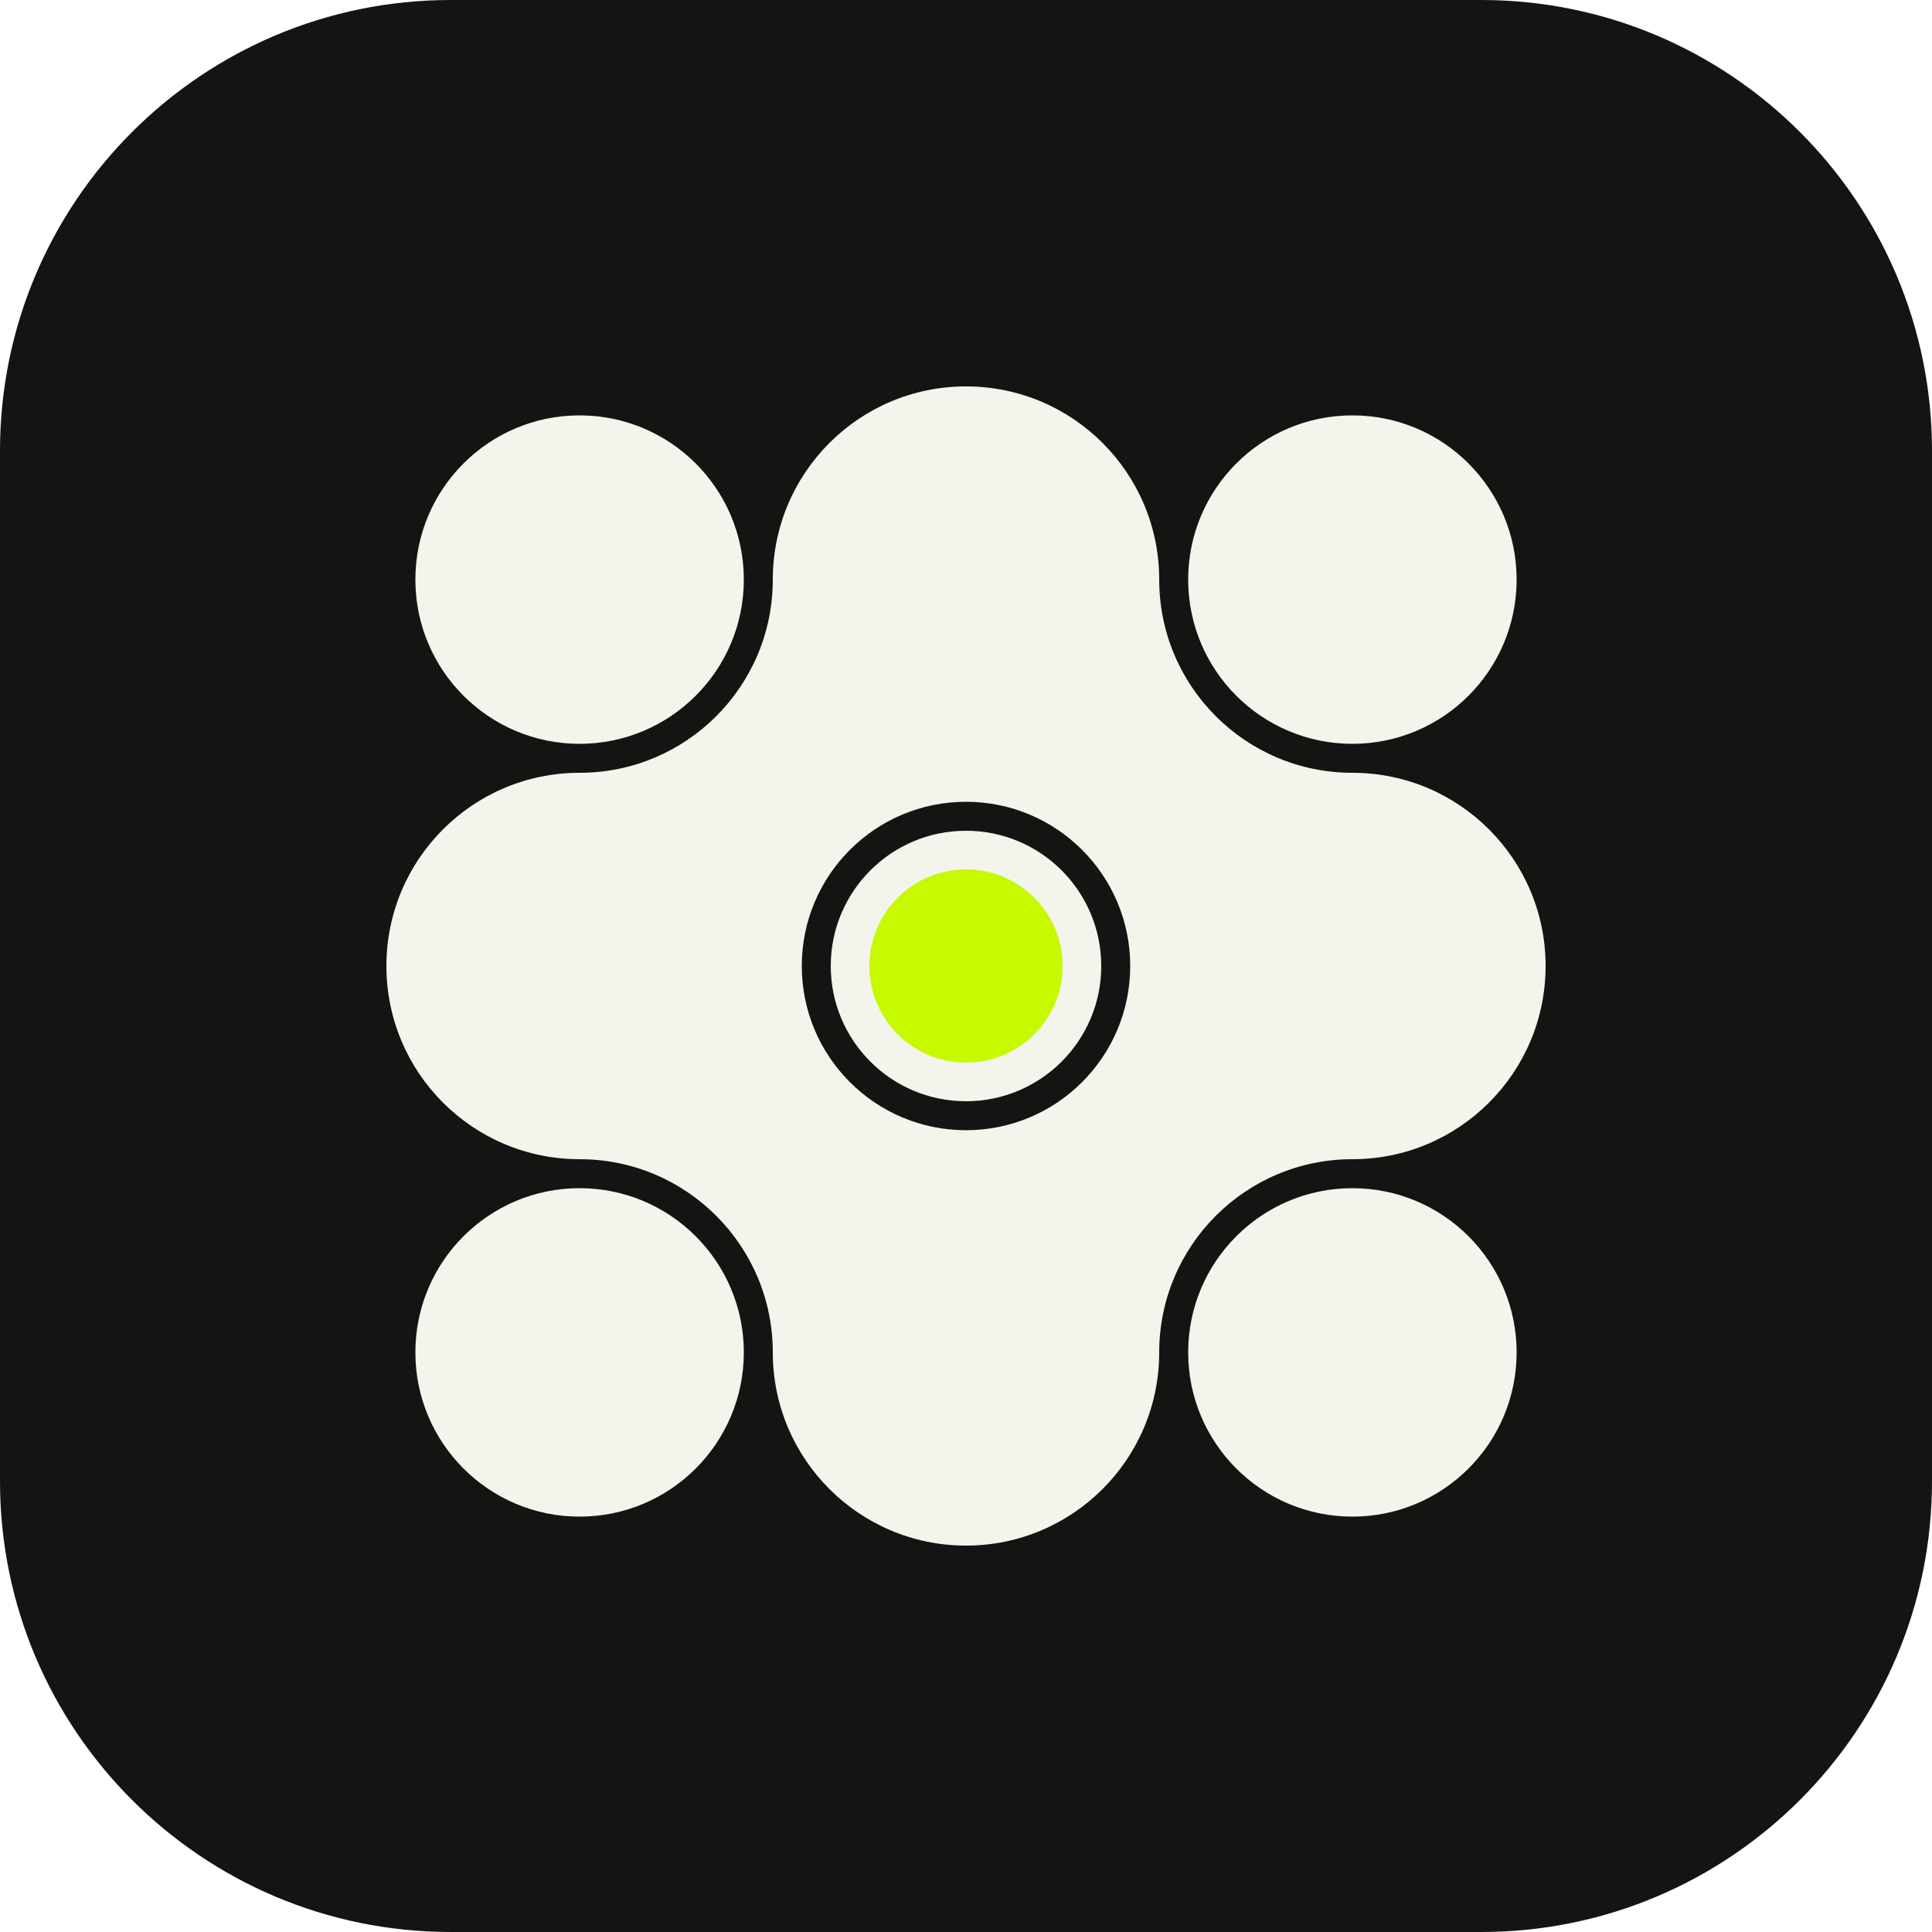
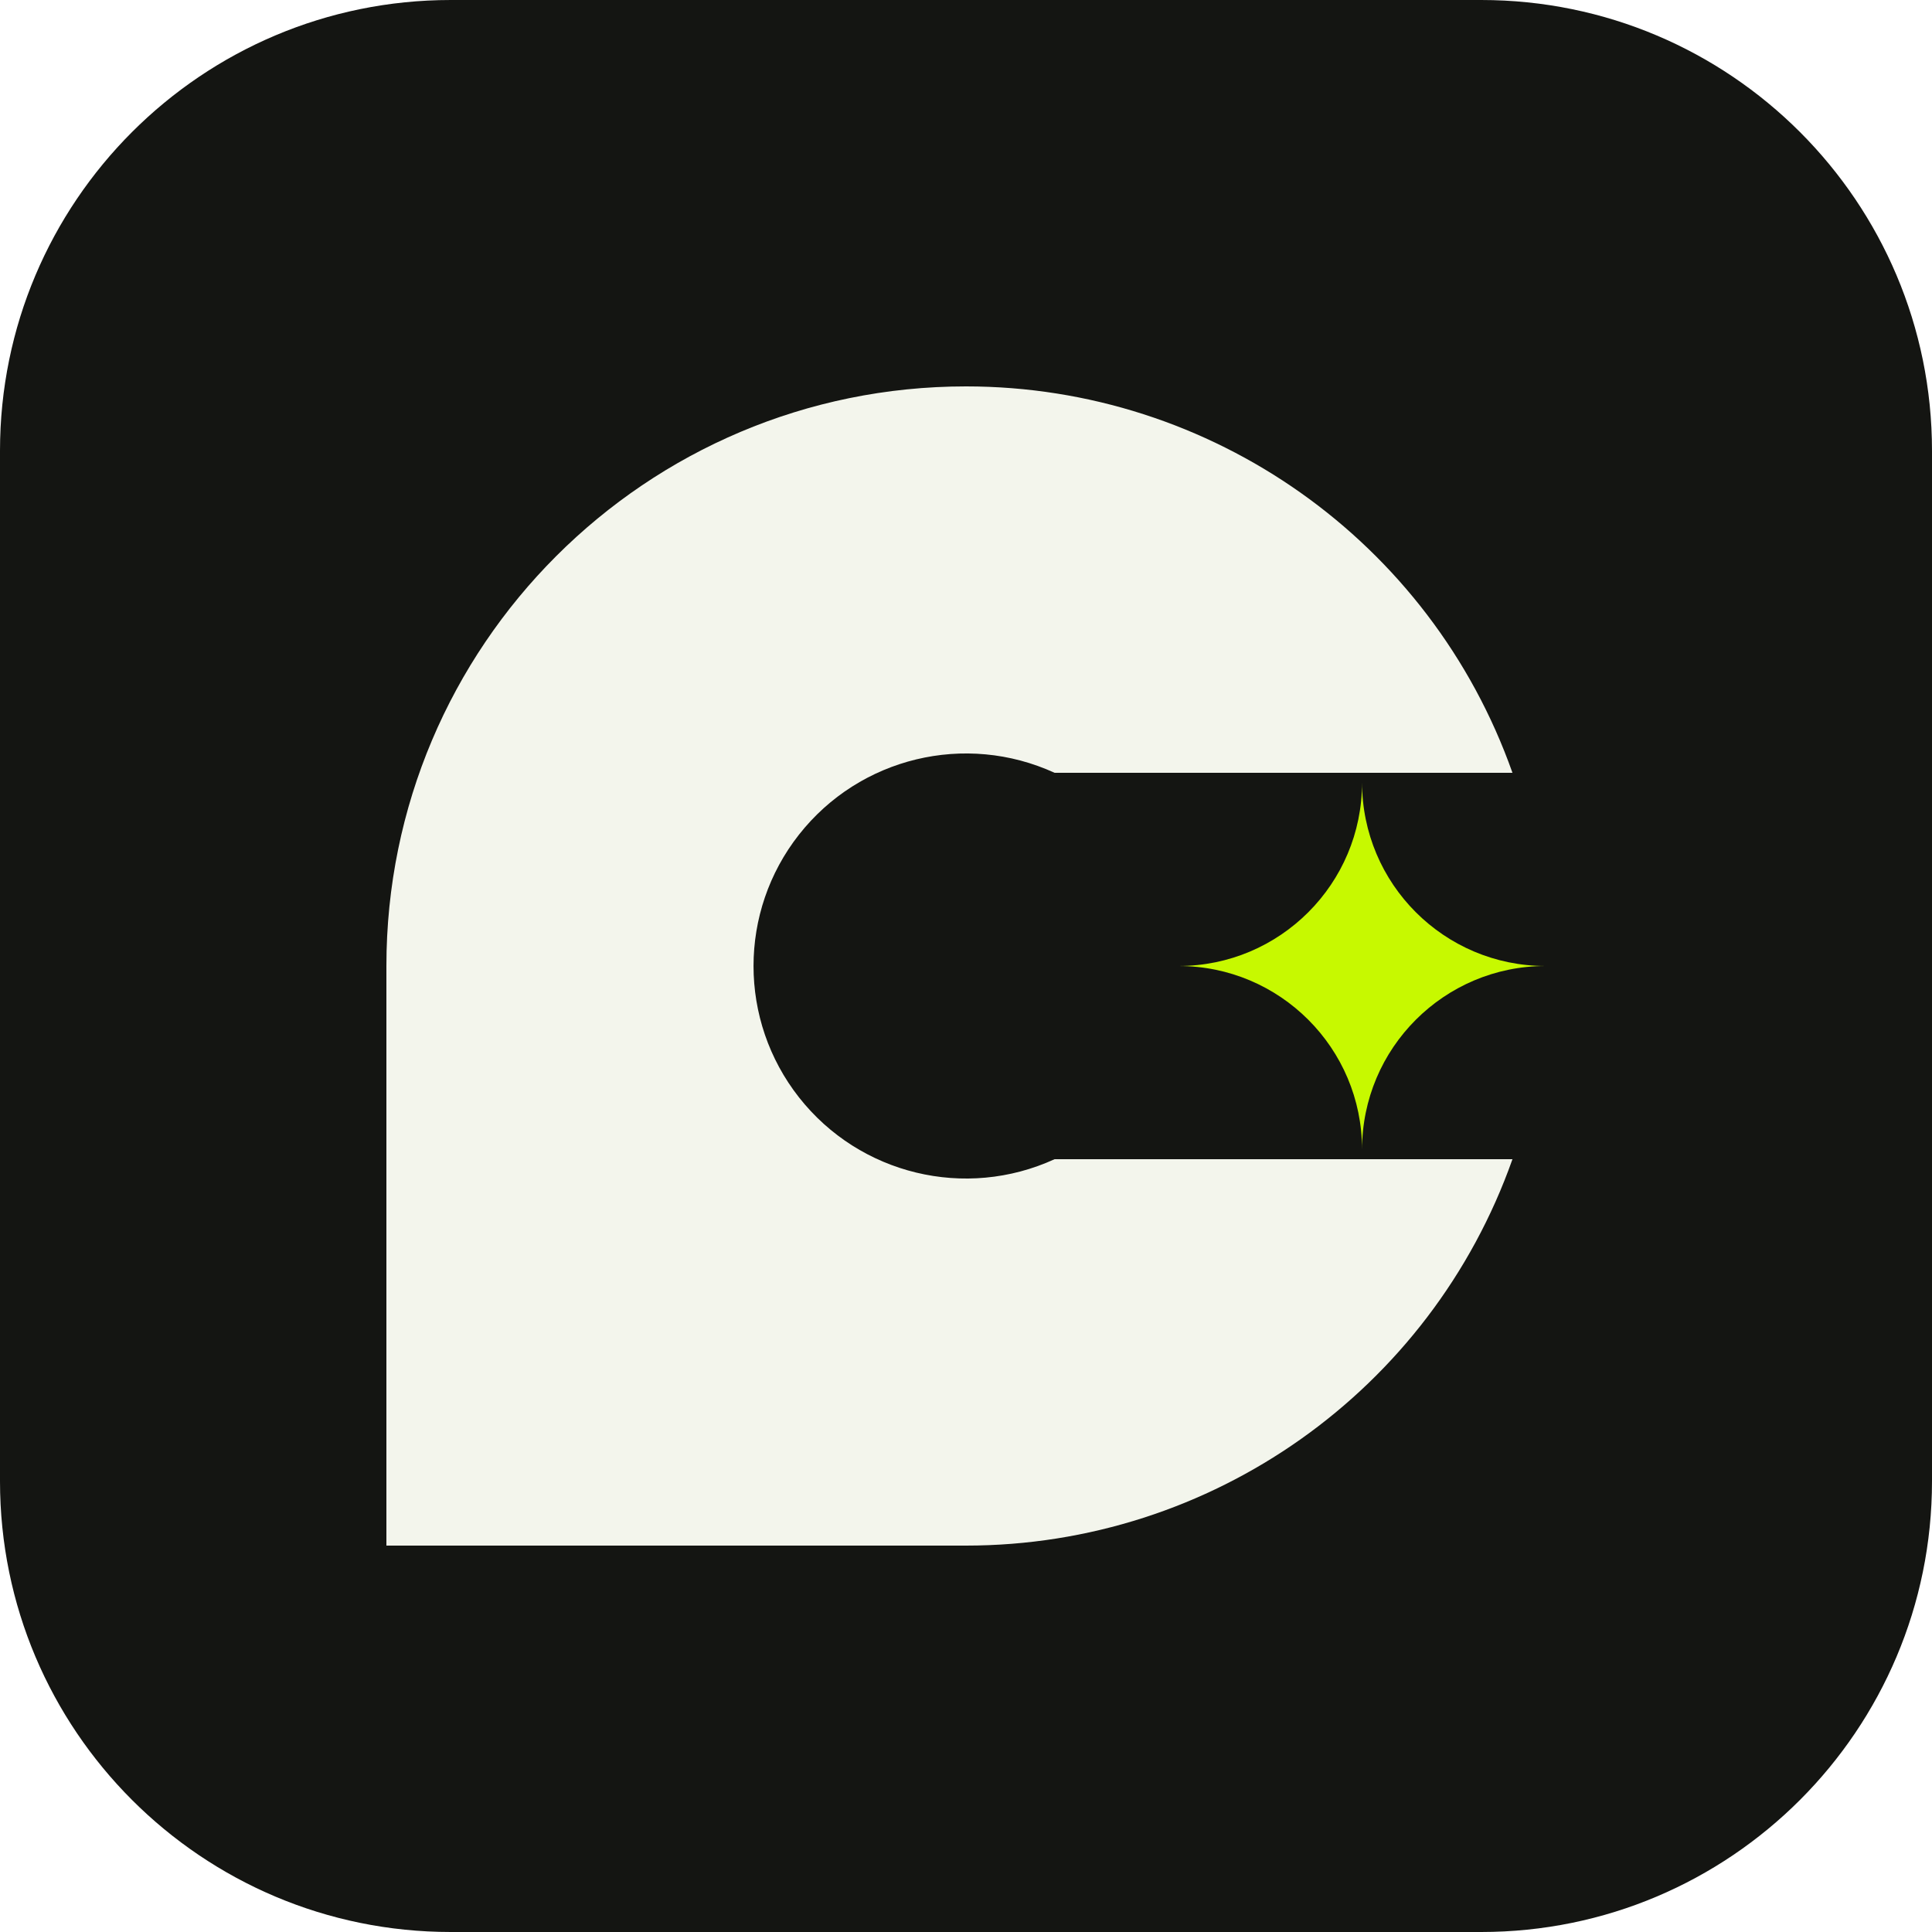
<svg xmlns="http://www.w3.org/2000/svg" viewBox="0 0 120 120">
  <rect width="120" height="120" rx="28" fill="#141512" />
  <g transform="translate(24 24) scale(0.6)">
-     <path fill="#F3F5EC" fill-rule="evenodd" d="M60 0A20 20 0 0 1 80 20A20 20 0 0 0 100 40A20 20 0 0 1 100 80A20 20 0 0 0 80 100A20 20 0 0 1 40 100A20 20 0 0 0 20 80A20 20 0 0 1 20 40A20 20 0 0 0 40 20A20 20 0 0 1 60 0ZM60 43A17 17 0 1 0 60 77A17 17 0 1 0 60 43ZM60 46A14 14 0 1 0 60 74A14 14 0 1 0 60 46ZM20 3A17 17 0 1 0 20 37A17 17 0 1 0 20 3ZM100 3A17 17 0 1 0 100 37A17 17 0 1 0 100 3ZM100 83A17 17 0 1 0 100 117A17 17 0 1 0 100 83ZM20 83A17 17 0 1 0 20 117A17 17 0 1 0 20 83Z" />
-     <circle cx="60" cy="60" r="10" fill="#C7F900" />
+     <path fill="#F3F5EC" d="M60 0A60 60 0 0 0 0 60L0 120L60 120A60 60 0 0 0 116.57 80L69.17 80A22 22 0 1 1 69.17 40L116.57 40A60 60 0 0 0 60 0Z" />
+     <path fill="#C7F900" d="M101 41A19 19 0 0 0 120 60A19 19 0 0 0 101 79A19 19 0 0 0 82 60A19 19 0 0 0 101 41Z" />
  </g>
</svg>
